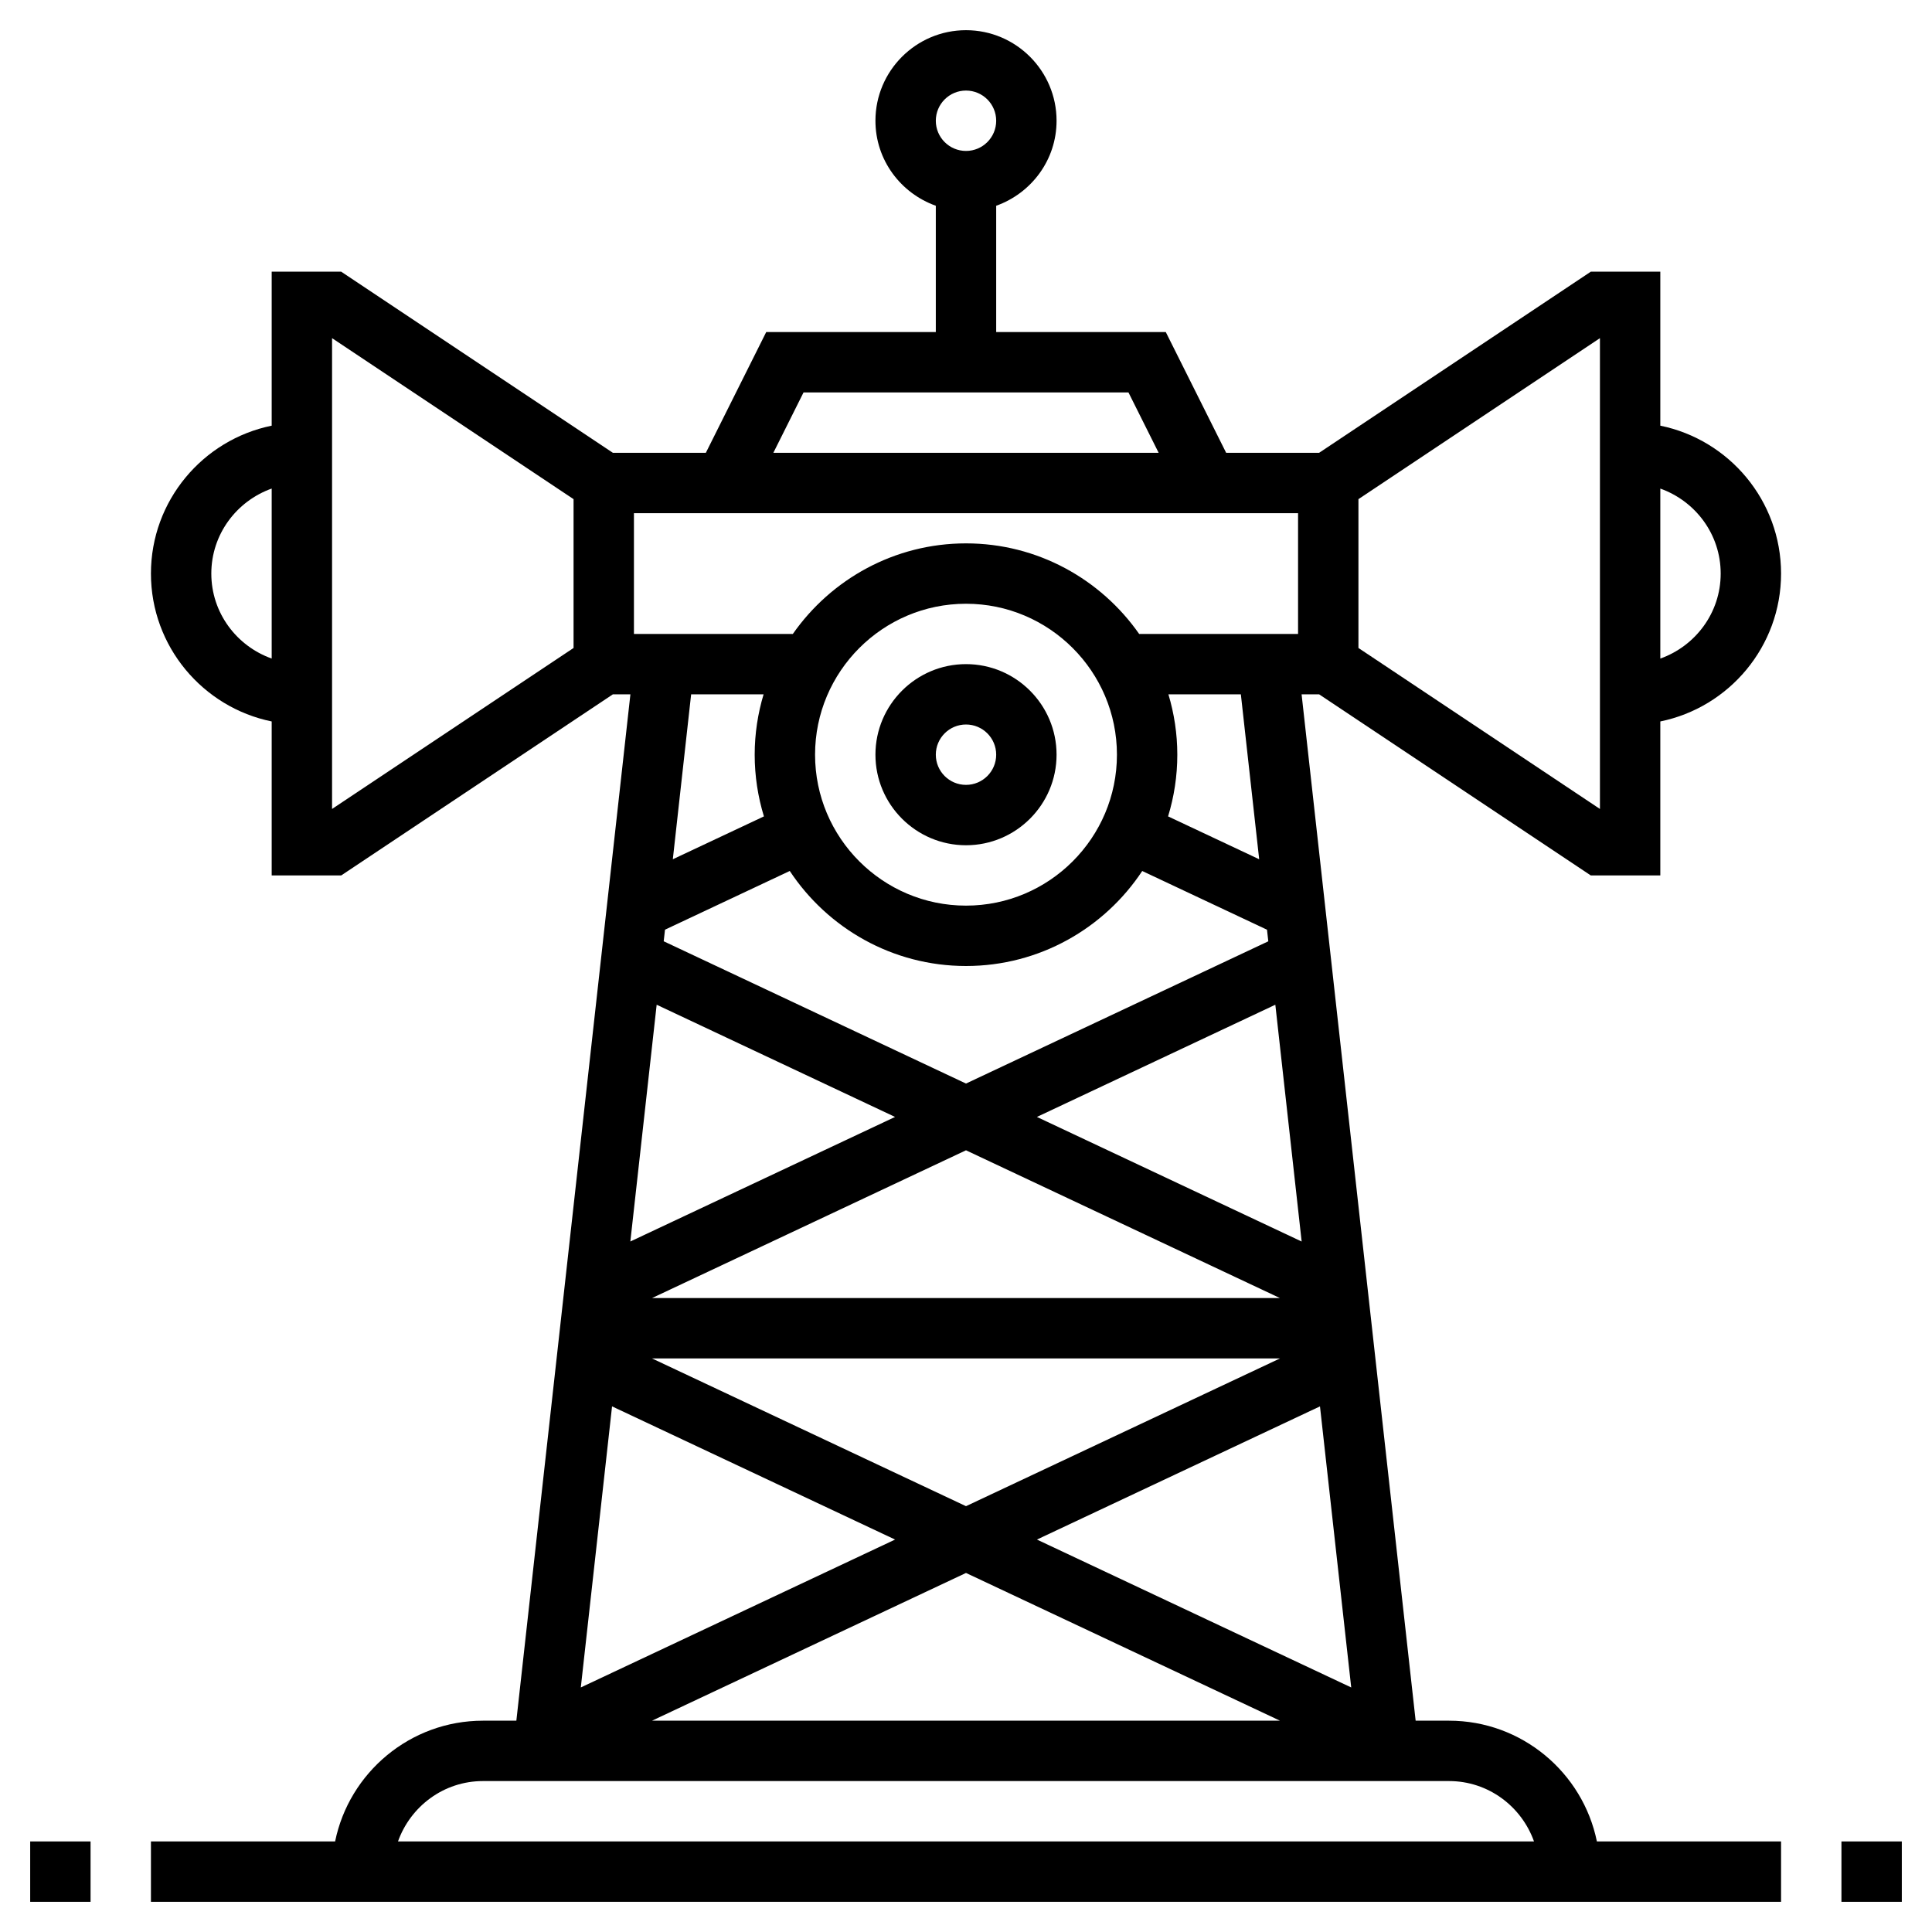
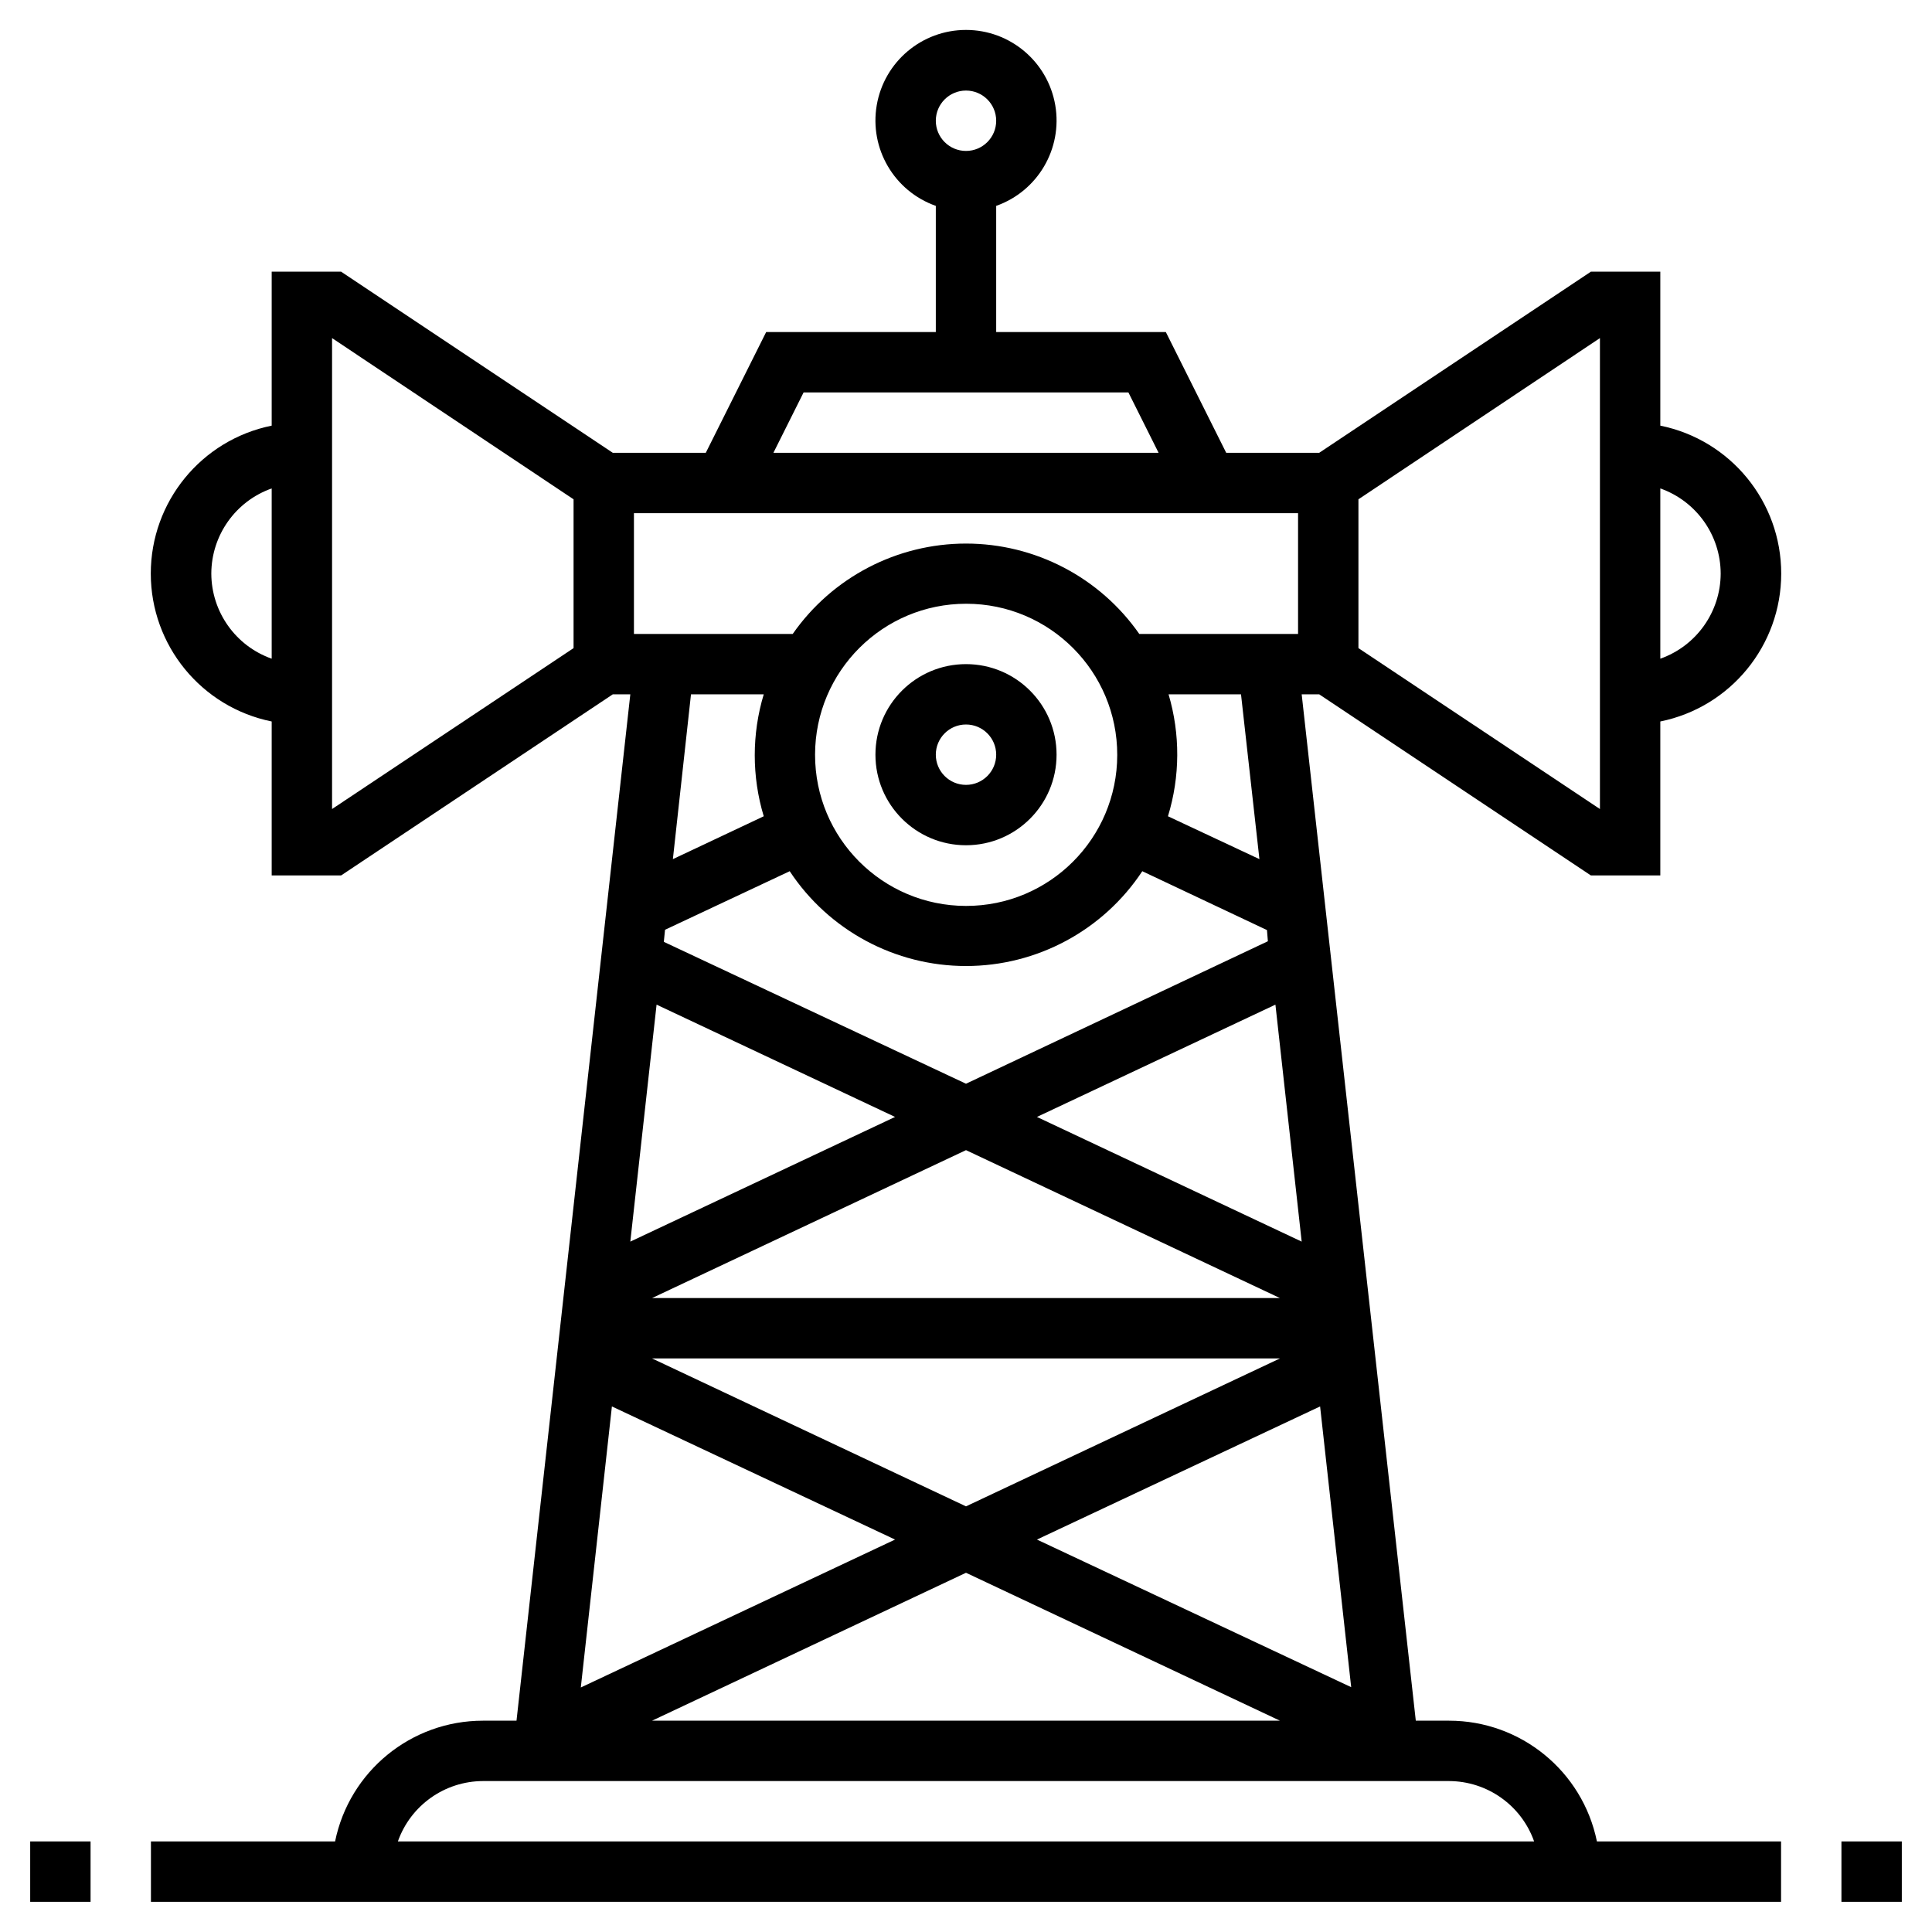
- <svg xmlns="http://www.w3.org/2000/svg" fill="#000000" width="800px" height="800px" viewBox="0 0 64 64" id="Layer_1_1_" version="1.1" xml:space="preserve">
-   <g>
-     <rect height="2" width="2" x="61" y="61" />
-     <rect height="2" width="2" x="1" y="61" />
-     <path d="M32,28c1.654,0,3-1.346,3-3s-1.346-3-3-3s-3,1.346-3,3S30.346,28,32,28z M32,24c0.552,0,1,0.448,1,1s-0.448,1-1,1   s-1-0.448-1-1S31.448,24,32,24z" />
-     <path d="M43.697,23l9,6H55v-5.101c2.279-0.465,4-2.484,4-4.899s-1.721-4.434-4-4.899V9h-2.303l-9,6h-3.079l-2-4H33V6.816   C34.161,6.402,35,5.302,35,4c0-1.654-1.346-3-3-3s-3,1.346-3,3c0,1.302,0.839,2.402,2,2.816V11h-5.618l-2,4h-3.079l-9-6H9v5.101   C6.721,14.566,5,16.586,5,19s1.721,4.434,4,4.899V29h2.303l9-6h0.58l-3.778,34H16c-2.414,0-4.434,1.721-4.899,4H5v2h54v-2h-6.101   c-0.465-2.279-2.484-4-4.899-4h-1.105l-3.778-34H43.697z M32,3c0.552,0,1,0.448,1,1s-0.448,1-1,1s-1-0.448-1-1S31.448,3,32,3z    M57,19c0,1.302-0.839,2.402-2,2.816v-5.631C56.161,16.598,57,17.698,57,19z M53,11.202v15.596l-8-5.333v-4.93L53,11.202z    M26.618,13h10.764l1,2H25.618L26.618,13z M21,17h22v4h-5.264c-1.267-1.811-3.364-3-5.736-3s-4.469,1.189-5.736,3H21V17z    M21.599,43L32,38.105L42.4,43H21.599z M42.401,45L32,49.894L21.599,45H42.401z M20.881,41.126l0.872-7.843L29.65,37L20.881,41.126   z M29.651,51L19.24,55.899l1.035-9.311L29.651,51z M32,52.106L42.401,57H21.599L32,52.106z M34.35,51l9.376-4.412l1.035,9.311   L34.35,51z M34.349,37l7.898-3.717l0.872,7.844L34.349,37z M42.014,31.182L32,35.894l-10.014-4.713l0.043-0.384l4.133-1.945   C27.416,30.747,29.564,32,32,32s4.584-1.253,5.838-3.147l4.133,1.945L42.014,31.182z M27,25c0-2.757,2.243-5,5-5s5,2.243,5,5   s-2.243,5-5,5S27,27.757,27,25z M7,19c0-1.302,0.839-2.402,2-2.816v5.631C7.839,21.402,7,20.302,7,19z M11,26.798V11.202l8,5.333   v4.93L11,26.798z M25.295,23C25.105,23.634,25,24.305,25,25c0,0.711,0.108,1.397,0.306,2.044l-3.018,1.42L22.895,23H25.295z    M50.816,61H13.184c0.414-1.161,1.514-2,2.816-2h32C49.302,59,50.402,59.839,50.816,61z M41.712,28.464l-3.018-1.42   C38.892,26.397,39,25.711,39,25c0-0.695-0.105-1.366-0.295-2h2.4L41.712,28.464z" />
-   </g>
+ <svg xmlns="http://www.w3.org/2000/svg" xml:space="preserve" width="800" height="800" fill="currentColor" viewBox="0 0 64 64">
+   <path d="M61 61h2v2h-2zM1 61h2v2H1zM32 28a3 3 0 1 0 0-6 3 3 0 0 0 0 6m0-4a1 1 0 1 1 0 2 1 1 0 0 1 0-2" />
+   <path d="m43.7 23 9 6H55v-5.1a5 5 0 0 0 0-9.8V9h-2.3l-9 6h-3.08l-2-4H33V6.82a3 3 0 1 0-2 0V11h-5.62l-2 4H20.3l-9-6H9v5.1a5 5 0 0 0 0 9.8V29h2.3l9-6h.58l-3.77 34H16a5 5 0 0 0-4.9 4H5v2h54v-2h-6.1a5 5 0 0 0-4.9-4h-1.1l-3.78-34zM32 3a1 1 0 1 1 0 2 1 1 0 0 1 0-2m25 16a3 3 0 0 1-2 2.82v-5.64A3 3 0 0 1 57 19m-4-7.8v15.6l-8-5.33v-4.93zM26.62 13h10.76l1 2H25.62zM21 17h22v4h-5.26a7 7 0 0 0-11.48 0H21zm.6 26L32 38.1 42.4 43zm20.8 2L32 49.9 21.6 45zm-21.52-3.87.87-7.85 7.9 3.72zM29.65 51l-10.41 4.9 1.03-9.31zM32 52.1 42.4 57H21.6zm2.35-1.1 9.38-4.41 1.03 9.3zm0-14 7.9-3.72.87 7.85zM42 31.18 32 35.9l-10.01-4.7.04-.4 4.13-1.94a7 7 0 0 0 11.68 0l4.13 1.95zM27 25a5 5 0 1 1 10.01.01A5 5 0 0 1 27 25M7 19a3 3 0 0 1 2-2.82v5.64A3 3 0 0 1 7 19m4 7.8V11.2l8 5.34v4.93zM25.3 23a7 7 0 0 0 0 4.04l-3.01 1.42.6-5.46zm25.52 38H13.18A3 3 0 0 1 16 59h32a3 3 0 0 1 2.82 2m-9.1-32.54-3.03-1.42a7 7 0 0 0 .02-4.04h2.4z" />
</svg>
